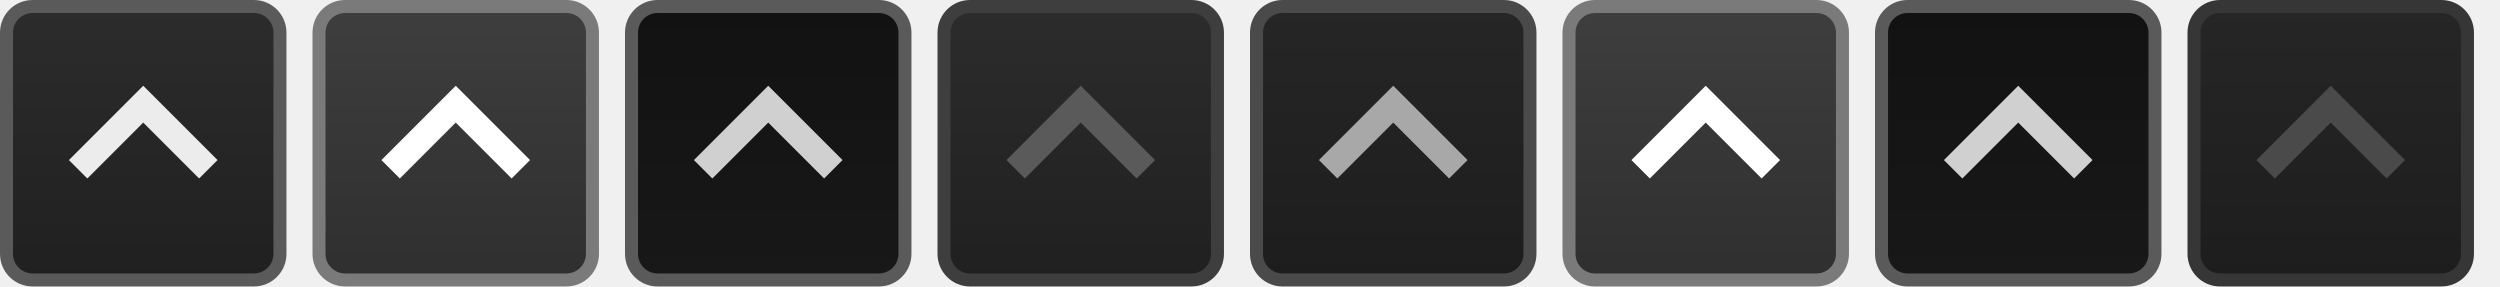
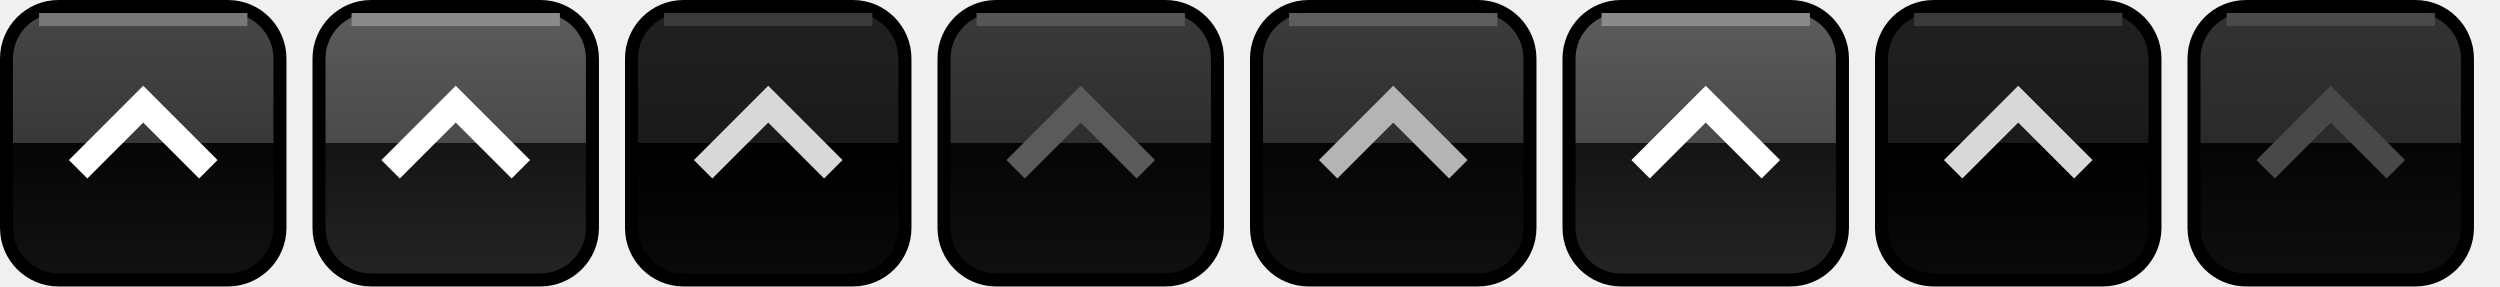
<svg xmlns="http://www.w3.org/2000/svg" width="192" height="22" viewBox="0 0 192 22">
  <linearGradient id="g0" x1="0" y1="0" x2="0" y2="1">
-     <stop offset="0" stop-color="#2c2c2c" />
-     <stop offset="1" stop-color="#202020" />
+     <stop offset="0" stop-color="#474747" />
+     <stop offset="0.5" stop-color="#383838" />
+     <stop offset="0.5" stop-color="#050505" />
+     <stop offset="1" stop-color="#121212" />
  </linearGradient>
  <g id="active-center" transform="translate(0,0)">
    <rect x="0" y="0" width="22" height="22" fill="none" />
-     <rect x="0.5" y="0.5" width="21" height="21" rx="2" fill="url(#g0)" stroke="#5a5a5a" />
-     <path d="M6 13 L11 8 L16 13" fill="none" stroke="#ececec" stroke-width="2" />
+     <rect x="0.5" y="0.5" width="21" height="21" rx="4" fill="url(#g0)" stroke="#000000" />
+     <rect x="3" y="1" width="16" height="1" fill="#777777" />
+     <path d="M6 13 L11 8 L16 13" fill="none" stroke="#ffffff" stroke-width="2" />
  </g>
  <linearGradient id="g24" x1="0" y1="0" x2="0" y2="1">
-     <stop offset="0" stop-color="#3e3e3e" />
-     <stop offset="1" stop-color="#2f2f2f" />
+     <stop offset="0" stop-color="#5c5c5c" />
+     <stop offset="0.5" stop-color="#4a4a4a" />
+     <stop offset="0.5" stop-color="#141414" />
+     <stop offset="1" stop-color="#242424" />
  </linearGradient>
  <g id="hover-center" transform="translate(24,0)">
    <rect x="0" y="0" width="22" height="22" fill="none" />
-     <rect x="0.5" y="0.5" width="21" height="21" rx="2" fill="url(#g24)" stroke="#7a7a7a" />
+     <rect x="0.5" y="0.5" width="21" height="21" rx="4" fill="url(#g24)" stroke="#000000" />
+     <rect x="3" y="1" width="16" height="1" fill="#8a8a8a" />
    <path d="M6 13 L11 8 L16 13" fill="none" stroke="#ffffff" stroke-width="2" />
  </g>
  <linearGradient id="g48" x1="0" y1="0" x2="0" y2="1">
-     <stop offset="0" stop-color="#121212" />
-     <stop offset="1" stop-color="#181818" />
+     <stop offset="0" stop-color="#202020" />
+     <stop offset="0.5" stop-color="#1a1a1a" />
+     <stop offset="0.5" stop-color="#000000" />
+     <stop offset="1" stop-color="#0a0a0a" />
  </linearGradient>
  <g id="pressed-center" transform="translate(48,0)">
    <rect x="0" y="0" width="22" height="22" fill="none" />
-     <rect x="0.5" y="0.5" width="21" height="21" rx="2" fill="url(#g48)" stroke="#5a5a5a" />
-     <path d="M6 13 L11 8 L16 13" fill="none" stroke="#d0d0d0" stroke-width="2" />
+     <rect x="0.5" y="0.5" width="21" height="21" rx="4" fill="url(#g48)" stroke="#000000" />
+     <rect x="3" y="1" width="16" height="1" fill="#3a3a3a" />
+     <path d="M6 13 L11 8 L16 13" fill="none" stroke="#d8d8d8" stroke-width="2" />
  </g>
  <linearGradient id="g72" x1="0" y1="0" x2="0" y2="1">
-     <stop offset="0" stop-color="#2c2c2c" />
-     <stop offset="1" stop-color="#202020" />
+     <stop offset="0" stop-color="#3a3a3a" />
+     <stop offset="0.5" stop-color="#2e2e2e" />
+     <stop offset="0.5" stop-color="#050505" />
+     <stop offset="1" stop-color="#101010" />
  </linearGradient>
  <g id="deactivated-center" transform="translate(72,0)">
    <rect x="0" y="0" width="22" height="22" fill="none" />
-     <rect x="0.5" y="0.5" width="21" height="21" rx="2" fill="url(#g72)" stroke="#3e3e3e" />
+     <rect x="0.5" y="0.5" width="21" height="21" rx="4" fill="url(#g72)" stroke="#000000" />
+     <rect x="3" y="1" width="16" height="1" fill="#555555" />
    <path d="M6 13 L11 8 L16 13" fill="none" stroke="#5a5a5a" stroke-width="2" />
  </g>
  <linearGradient id="g96" x1="0" y1="0" x2="0" y2="1">
-     <stop offset="0" stop-color="#262626" />
-     <stop offset="1" stop-color="#1d1d1d" />
+     <stop offset="0" stop-color="#3c3c3c" />
+     <stop offset="0.5" stop-color="#2f2f2f" />
+     <stop offset="0.5" stop-color="#050505" />
+     <stop offset="1" stop-color="#101010" />
  </linearGradient>
  <g id="inactive-center" transform="translate(96,0)">
    <rect x="0" y="0" width="22" height="22" fill="none" />
-     <rect x="0.5" y="0.5" width="21" height="21" rx="2" fill="url(#g96)" stroke="#4a4a4a" />
-     <path d="M6 13 L11 8 L16 13" fill="none" stroke="#a8a8a8" stroke-width="2" />
+     <rect x="0.5" y="0.5" width="21" height="21" rx="4" fill="url(#g96)" stroke="#000000" />
+     <rect x="3" y="1" width="16" height="1" fill="#5e5e5e" />
+     <path d="M6 13 L11 8 L16 13" fill="none" stroke="#b4b4b4" stroke-width="2" />
  </g>
  <linearGradient id="g120" x1="0" y1="0" x2="0" y2="1">
-     <stop offset="0" stop-color="#3e3e3e" />
-     <stop offset="1" stop-color="#2f2f2f" />
+     <stop offset="0" stop-color="#5c5c5c" />
+     <stop offset="0.5" stop-color="#4a4a4a" />
+     <stop offset="0.5" stop-color="#141414" />
+     <stop offset="1" stop-color="#242424" />
  </linearGradient>
  <g id="hover-inactive-center" transform="translate(120,0)">
    <rect x="0" y="0" width="22" height="22" fill="none" />
-     <rect x="0.5" y="0.5" width="21" height="21" rx="2" fill="url(#g120)" stroke="#7a7a7a" />
+     <rect x="0.5" y="0.5" width="21" height="21" rx="4" fill="url(#g120)" stroke="#000000" />
+     <rect x="3" y="1" width="16" height="1" fill="#8a8a8a" />
    <path d="M6 13 L11 8 L16 13" fill="none" stroke="#ffffff" stroke-width="2" />
  </g>
  <linearGradient id="g144" x1="0" y1="0" x2="0" y2="1">
-     <stop offset="0" stop-color="#121212" />
-     <stop offset="1" stop-color="#181818" />
+     <stop offset="0" stop-color="#202020" />
+     <stop offset="0.5" stop-color="#1a1a1a" />
+     <stop offset="0.5" stop-color="#000000" />
+     <stop offset="1" stop-color="#0a0a0a" />
  </linearGradient>
  <g id="pressed-inactive-center" transform="translate(144,0)">
    <rect x="0" y="0" width="22" height="22" fill="none" />
-     <rect x="0.5" y="0.5" width="21" height="21" rx="2" fill="url(#g144)" stroke="#5a5a5a" />
-     <path d="M6 13 L11 8 L16 13" fill="none" stroke="#d0d0d0" stroke-width="2" />
+     <rect x="0.5" y="0.5" width="21" height="21" rx="4" fill="url(#g144)" stroke="#000000" />
+     <rect x="3" y="1" width="16" height="1" fill="#3a3a3a" />
+     <path d="M6 13 L11 8 L16 13" fill="none" stroke="#d8d8d8" stroke-width="2" />
  </g>
  <linearGradient id="g168" x1="0" y1="0" x2="0" y2="1">
-     <stop offset="0" stop-color="#262626" />
-     <stop offset="1" stop-color="#1d1d1d" />
+     <stop offset="0" stop-color="#333333" />
+     <stop offset="0.5" stop-color="#2a2a2a" />
+     <stop offset="0.5" stop-color="#050505" />
+     <stop offset="1" stop-color="#0e0e0e" />
  </linearGradient>
  <g id="deactivated-inactive-center" transform="translate(168,0)">
    <rect x="0" y="0" width="22" height="22" fill="none" />
-     <rect x="0.5" y="0.5" width="21" height="21" rx="2" fill="url(#g168)" stroke="#363636" />
-     <path d="M6 13 L11 8 L16 13" fill="none" stroke="#4a4a4a" stroke-width="2" />
+     <rect x="0.5" y="0.5" width="21" height="21" rx="4" fill="url(#g168)" stroke="#000000" />
+     <rect x="3" y="1" width="16" height="1" fill="#4a4a4a" />
+     <path d="M6 13 L11 8 L16 13" fill="none" stroke="#484848" stroke-width="2" />
  </g>
</svg>
